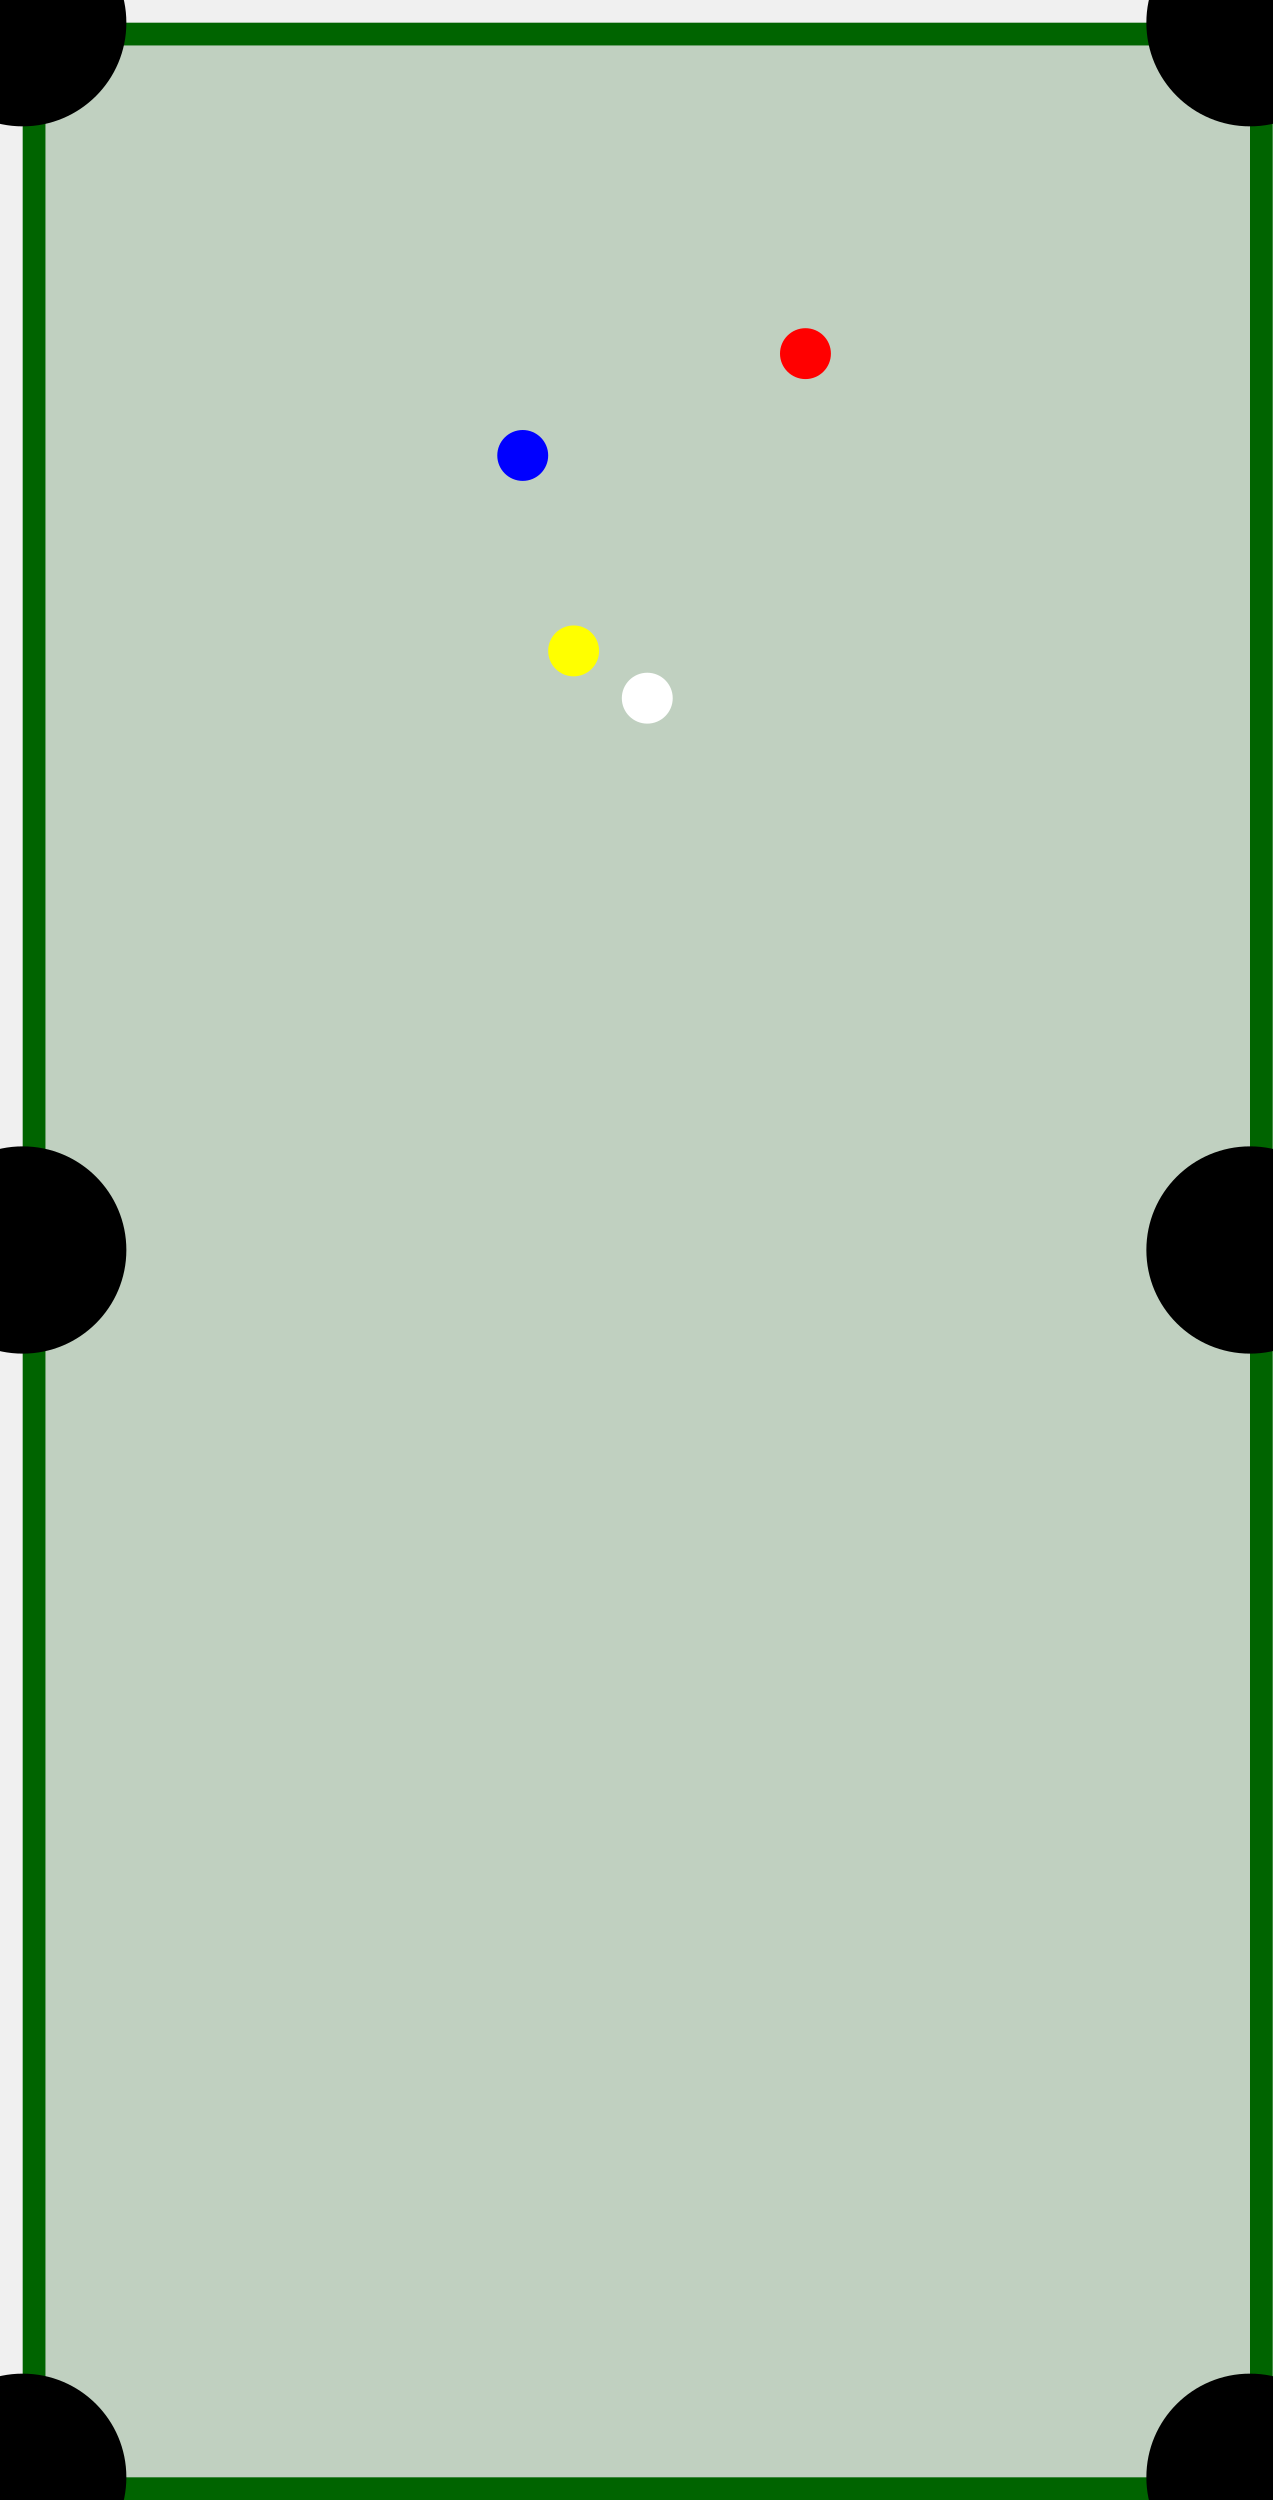
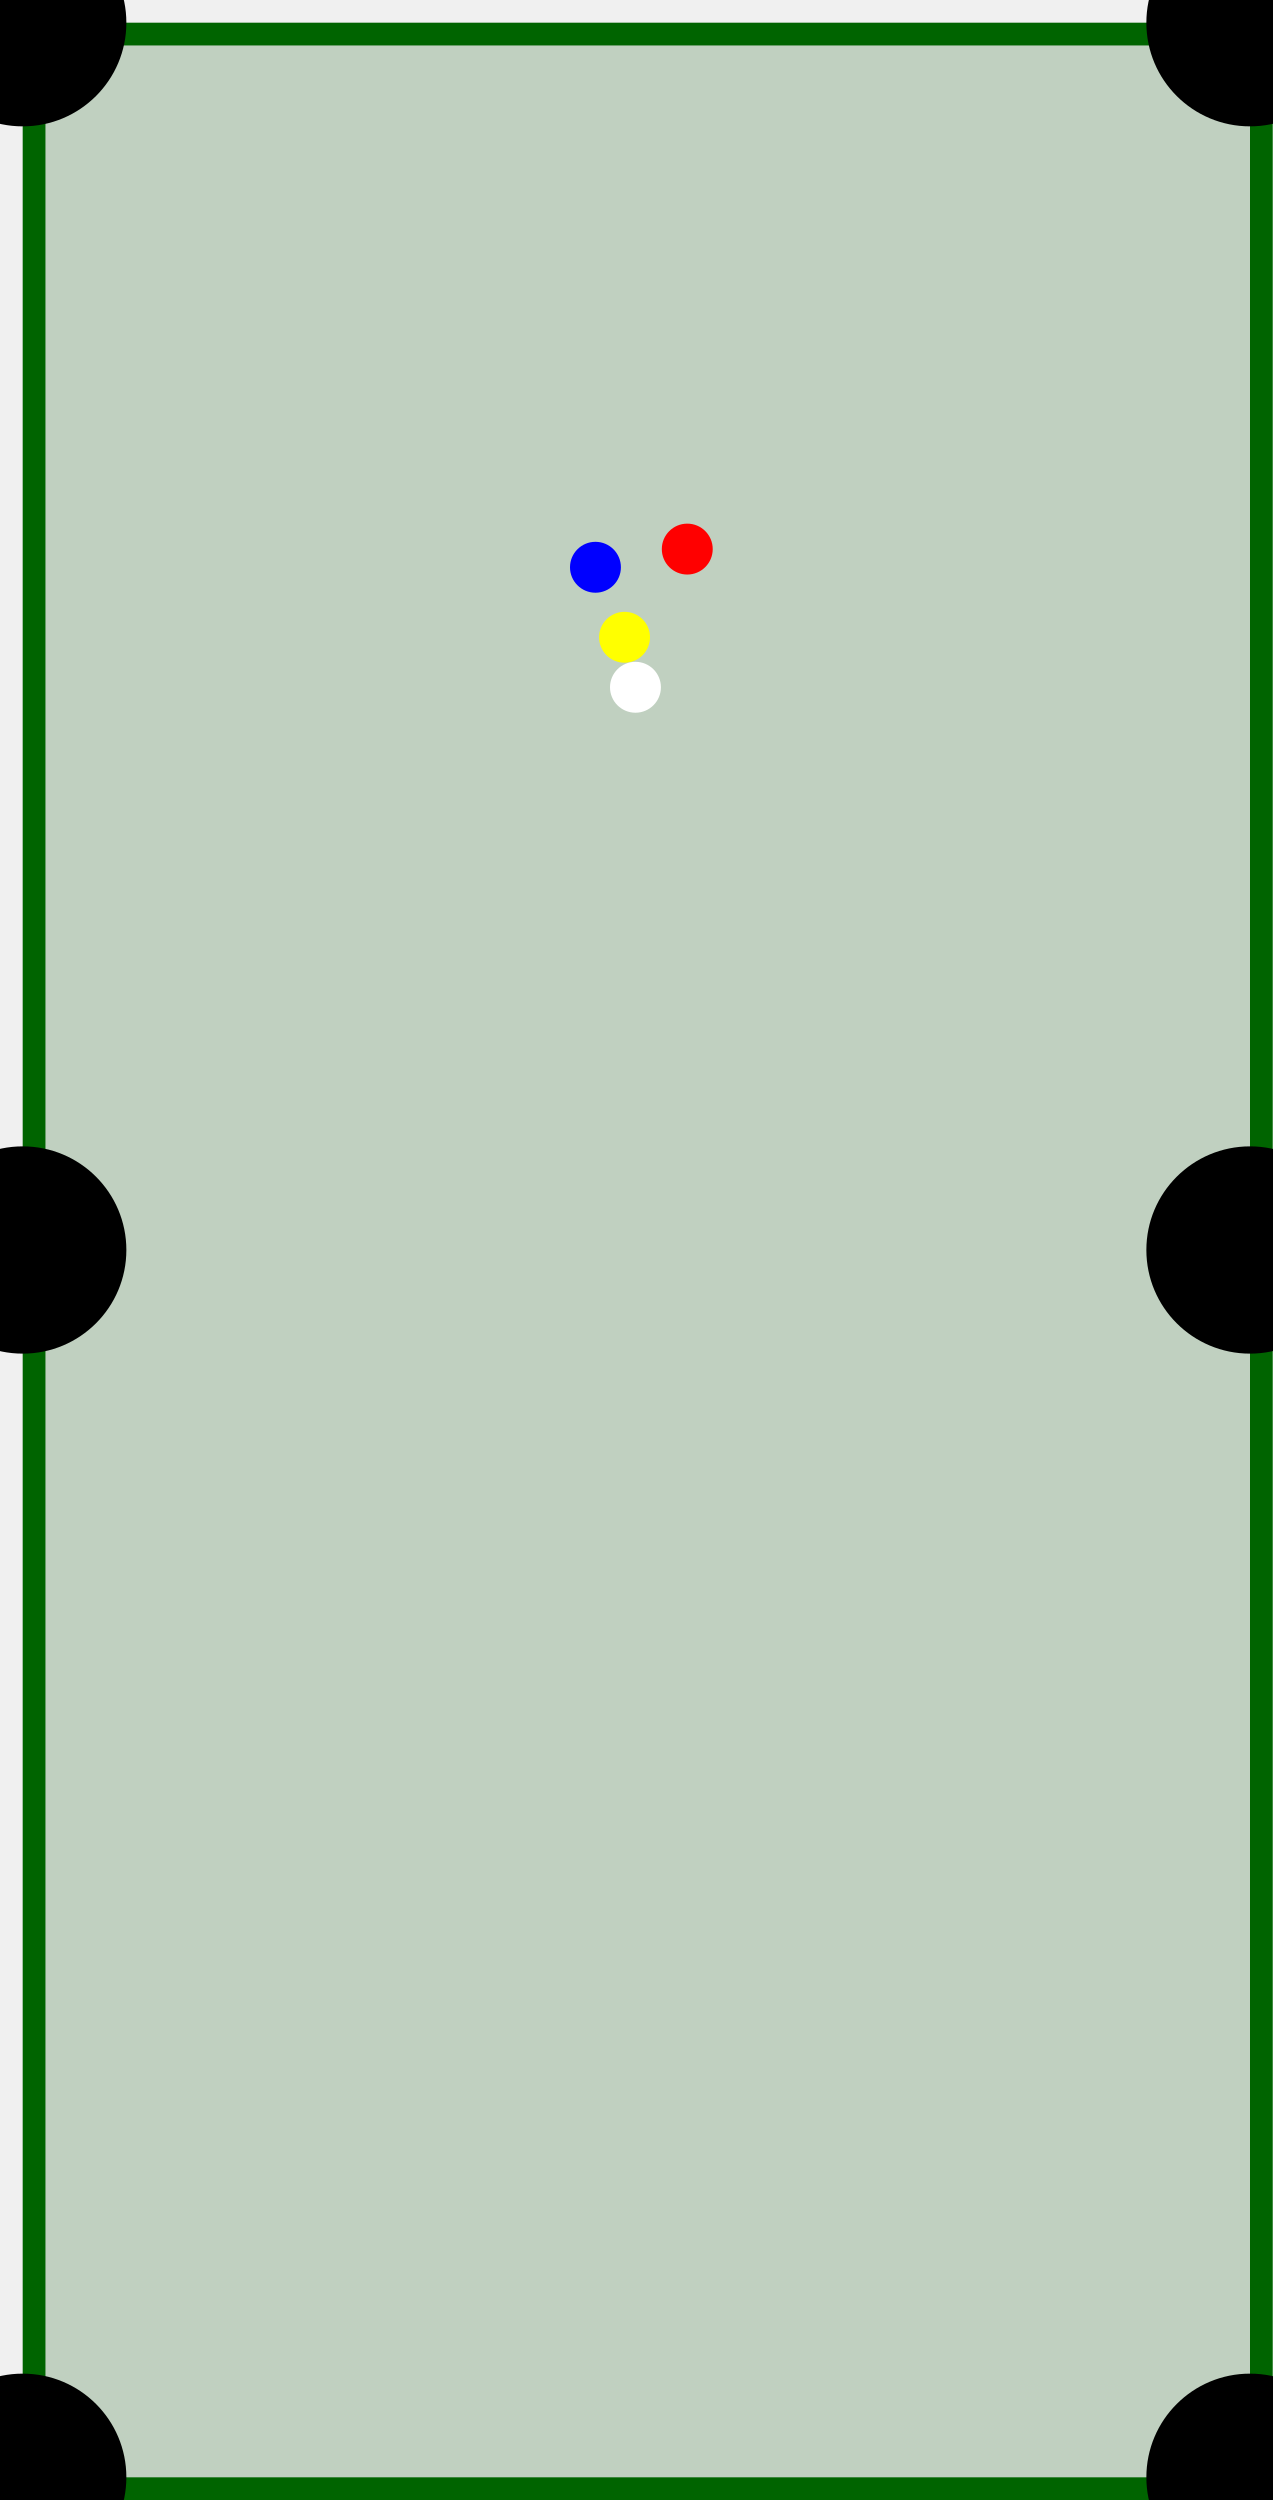
<svg xmlns="http://www.w3.org/2000/svg" width="700" height="1375" viewBox="-25 -25 1400 2750">
  <rect width="1350" height="2700" x="0" y="0" fill="#C0D0C0" />
  <rect width="1400" height="25" x="-25" y="0" fill="darkgreen" />
  <rect width="1400" height="25" x="-25" y="2700" fill="darkgreen" />
  <rect width="25" height="2750" x="0" y="-25" fill="darkgreen" />
  <rect width="25" height="2750" x="1350" y="-25" fill="darkgreen" />
  <circle cx="0" cy="0" r="114" fill="black" />
  <circle cx="0" cy="1350" r="114" fill="black" />
  <circle cx="0" cy="2700" r="114" fill="black" />
  <circle cx="1350" cy="0" r="114" fill="black" />
  <circle cx="1350" cy="1350" r="114" fill="black" />
  <circle cx="1350" cy="2700" r="114" fill="black" />
-   <circle cx="606" cy="691" r="28" fill="YELLOW" />
-   <circle cx="550" cy="476" r="28" fill="BLUE" />
-   <circle cx="861" cy="364" r="28" fill="RED" />
-   <circle cx="687" cy="743" r="28" fill="WHITE" />
+   <circle cx="662" cy="676" r="28" fill="YELLOW" />
+   <circle cx="630" cy="599" r="28" fill="BLUE" />
+   <circle cx="731" cy="579" r="28" fill="RED" />
+   <circle cx="674" cy="731" r="28" fill="WHITE" />
</svg>
